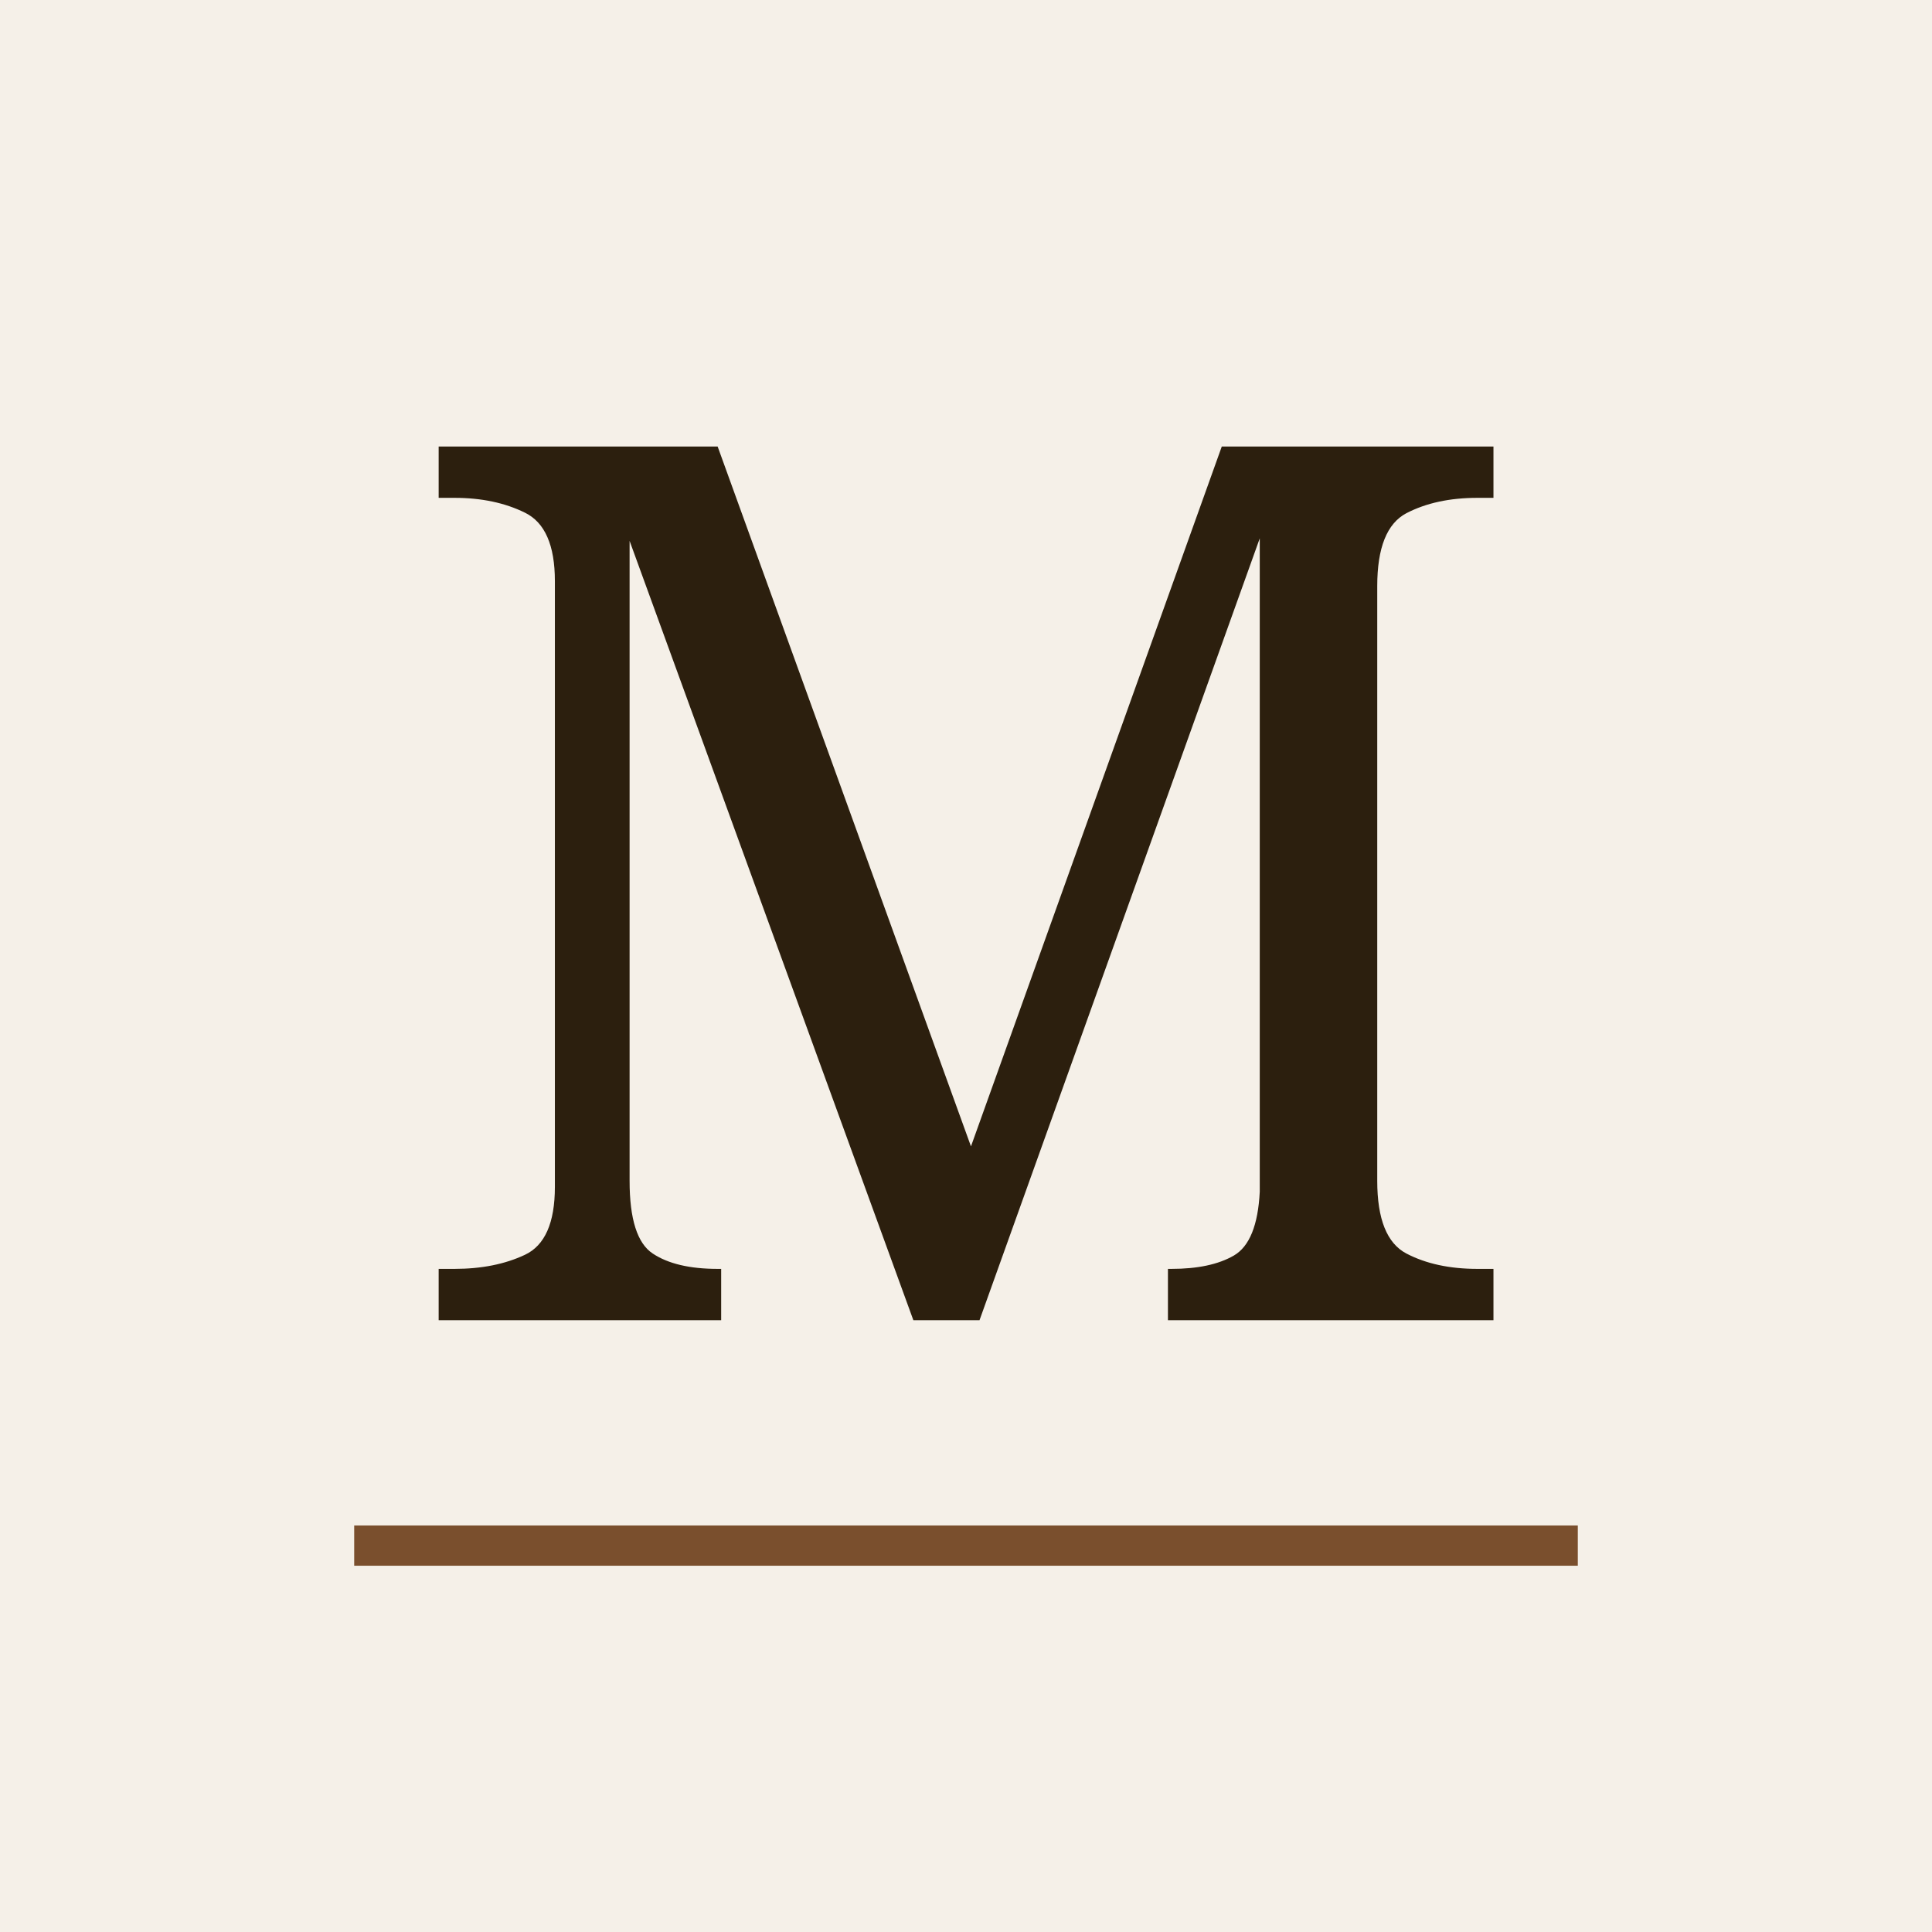
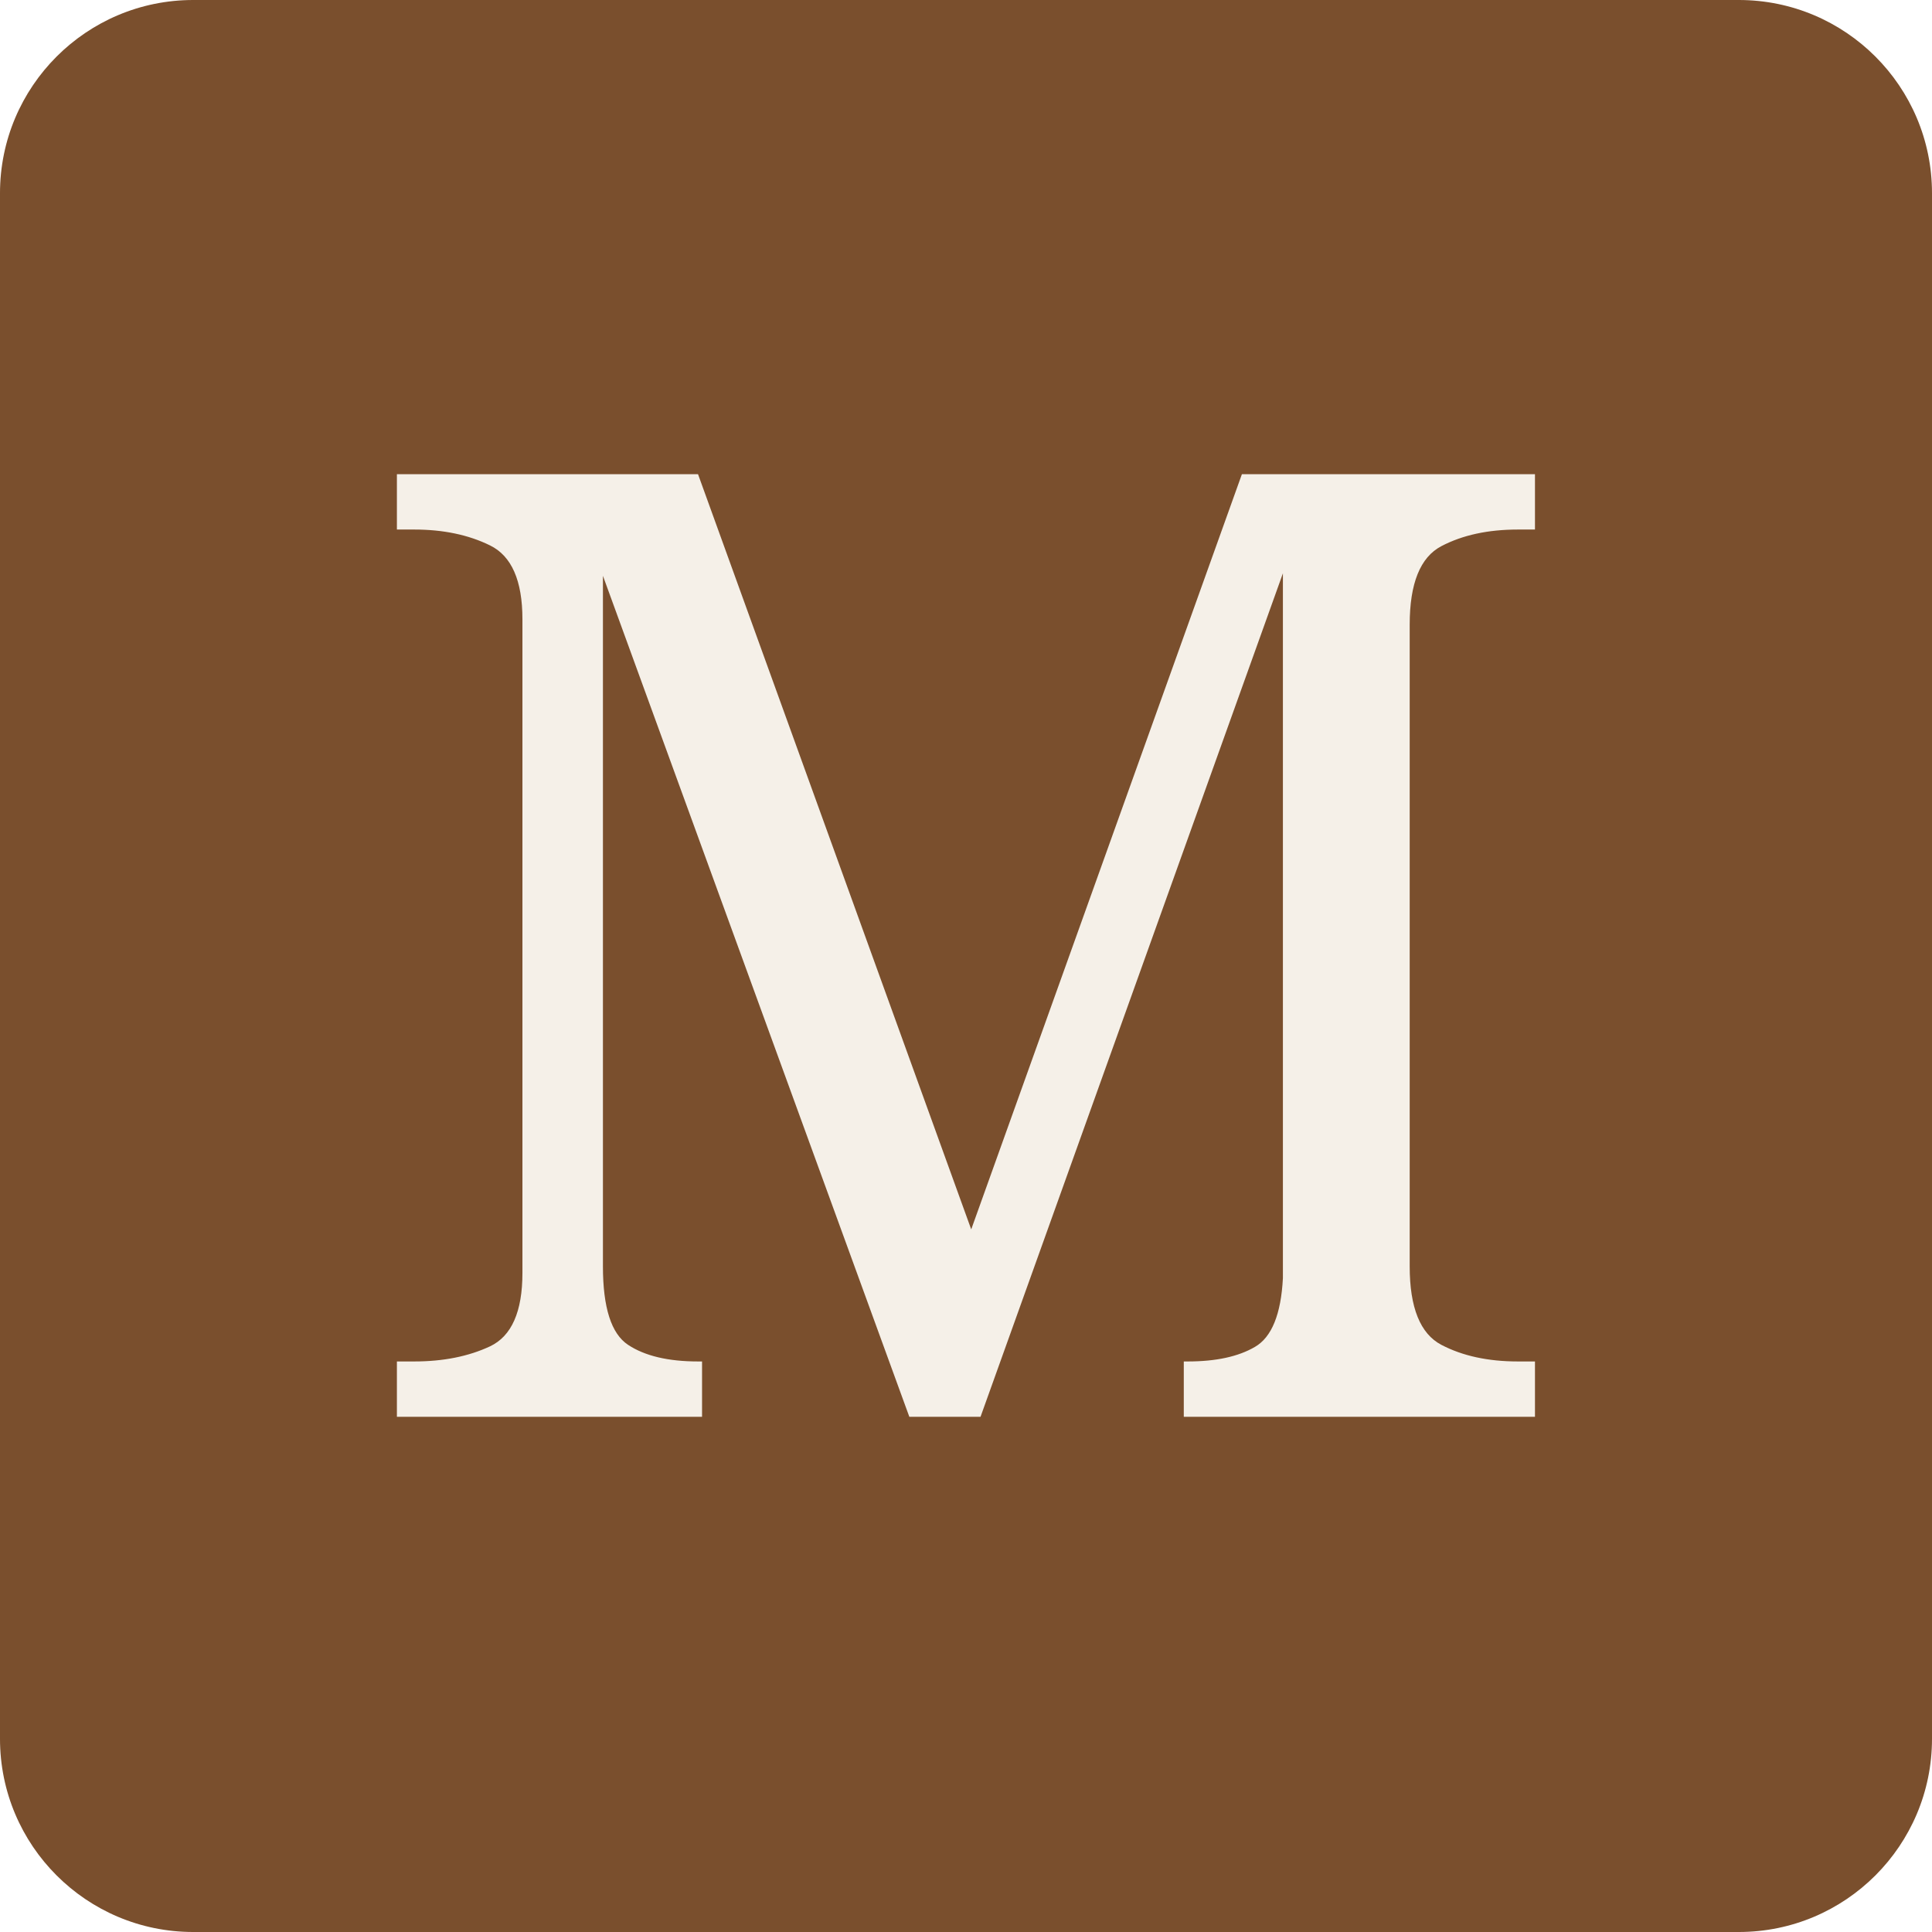
<svg xmlns="http://www.w3.org/2000/svg" width="120" height="120" viewBox="0 0 120 120">
-   <rect width="120" height="120" fill="#f5f0e8" />
-   <text x="60" y="82" font-family="Georgia, serif" font-size="76" font-weight="400" fill="#2c1f0e" text-anchor="middle">M</text>
-   <line x1="22" y1="96" x2="98" y2="96" stroke="#7a4f2d" stroke-width="2.5" />
+   <rect width="120" height="120" rx="12" fill="#7a4f2d" />
+   <text x="60" y="88" font-family="Georgia, serif" font-size="82" font-weight="400" fill="#f5f0e8" text-anchor="middle">M</text>
</svg>
